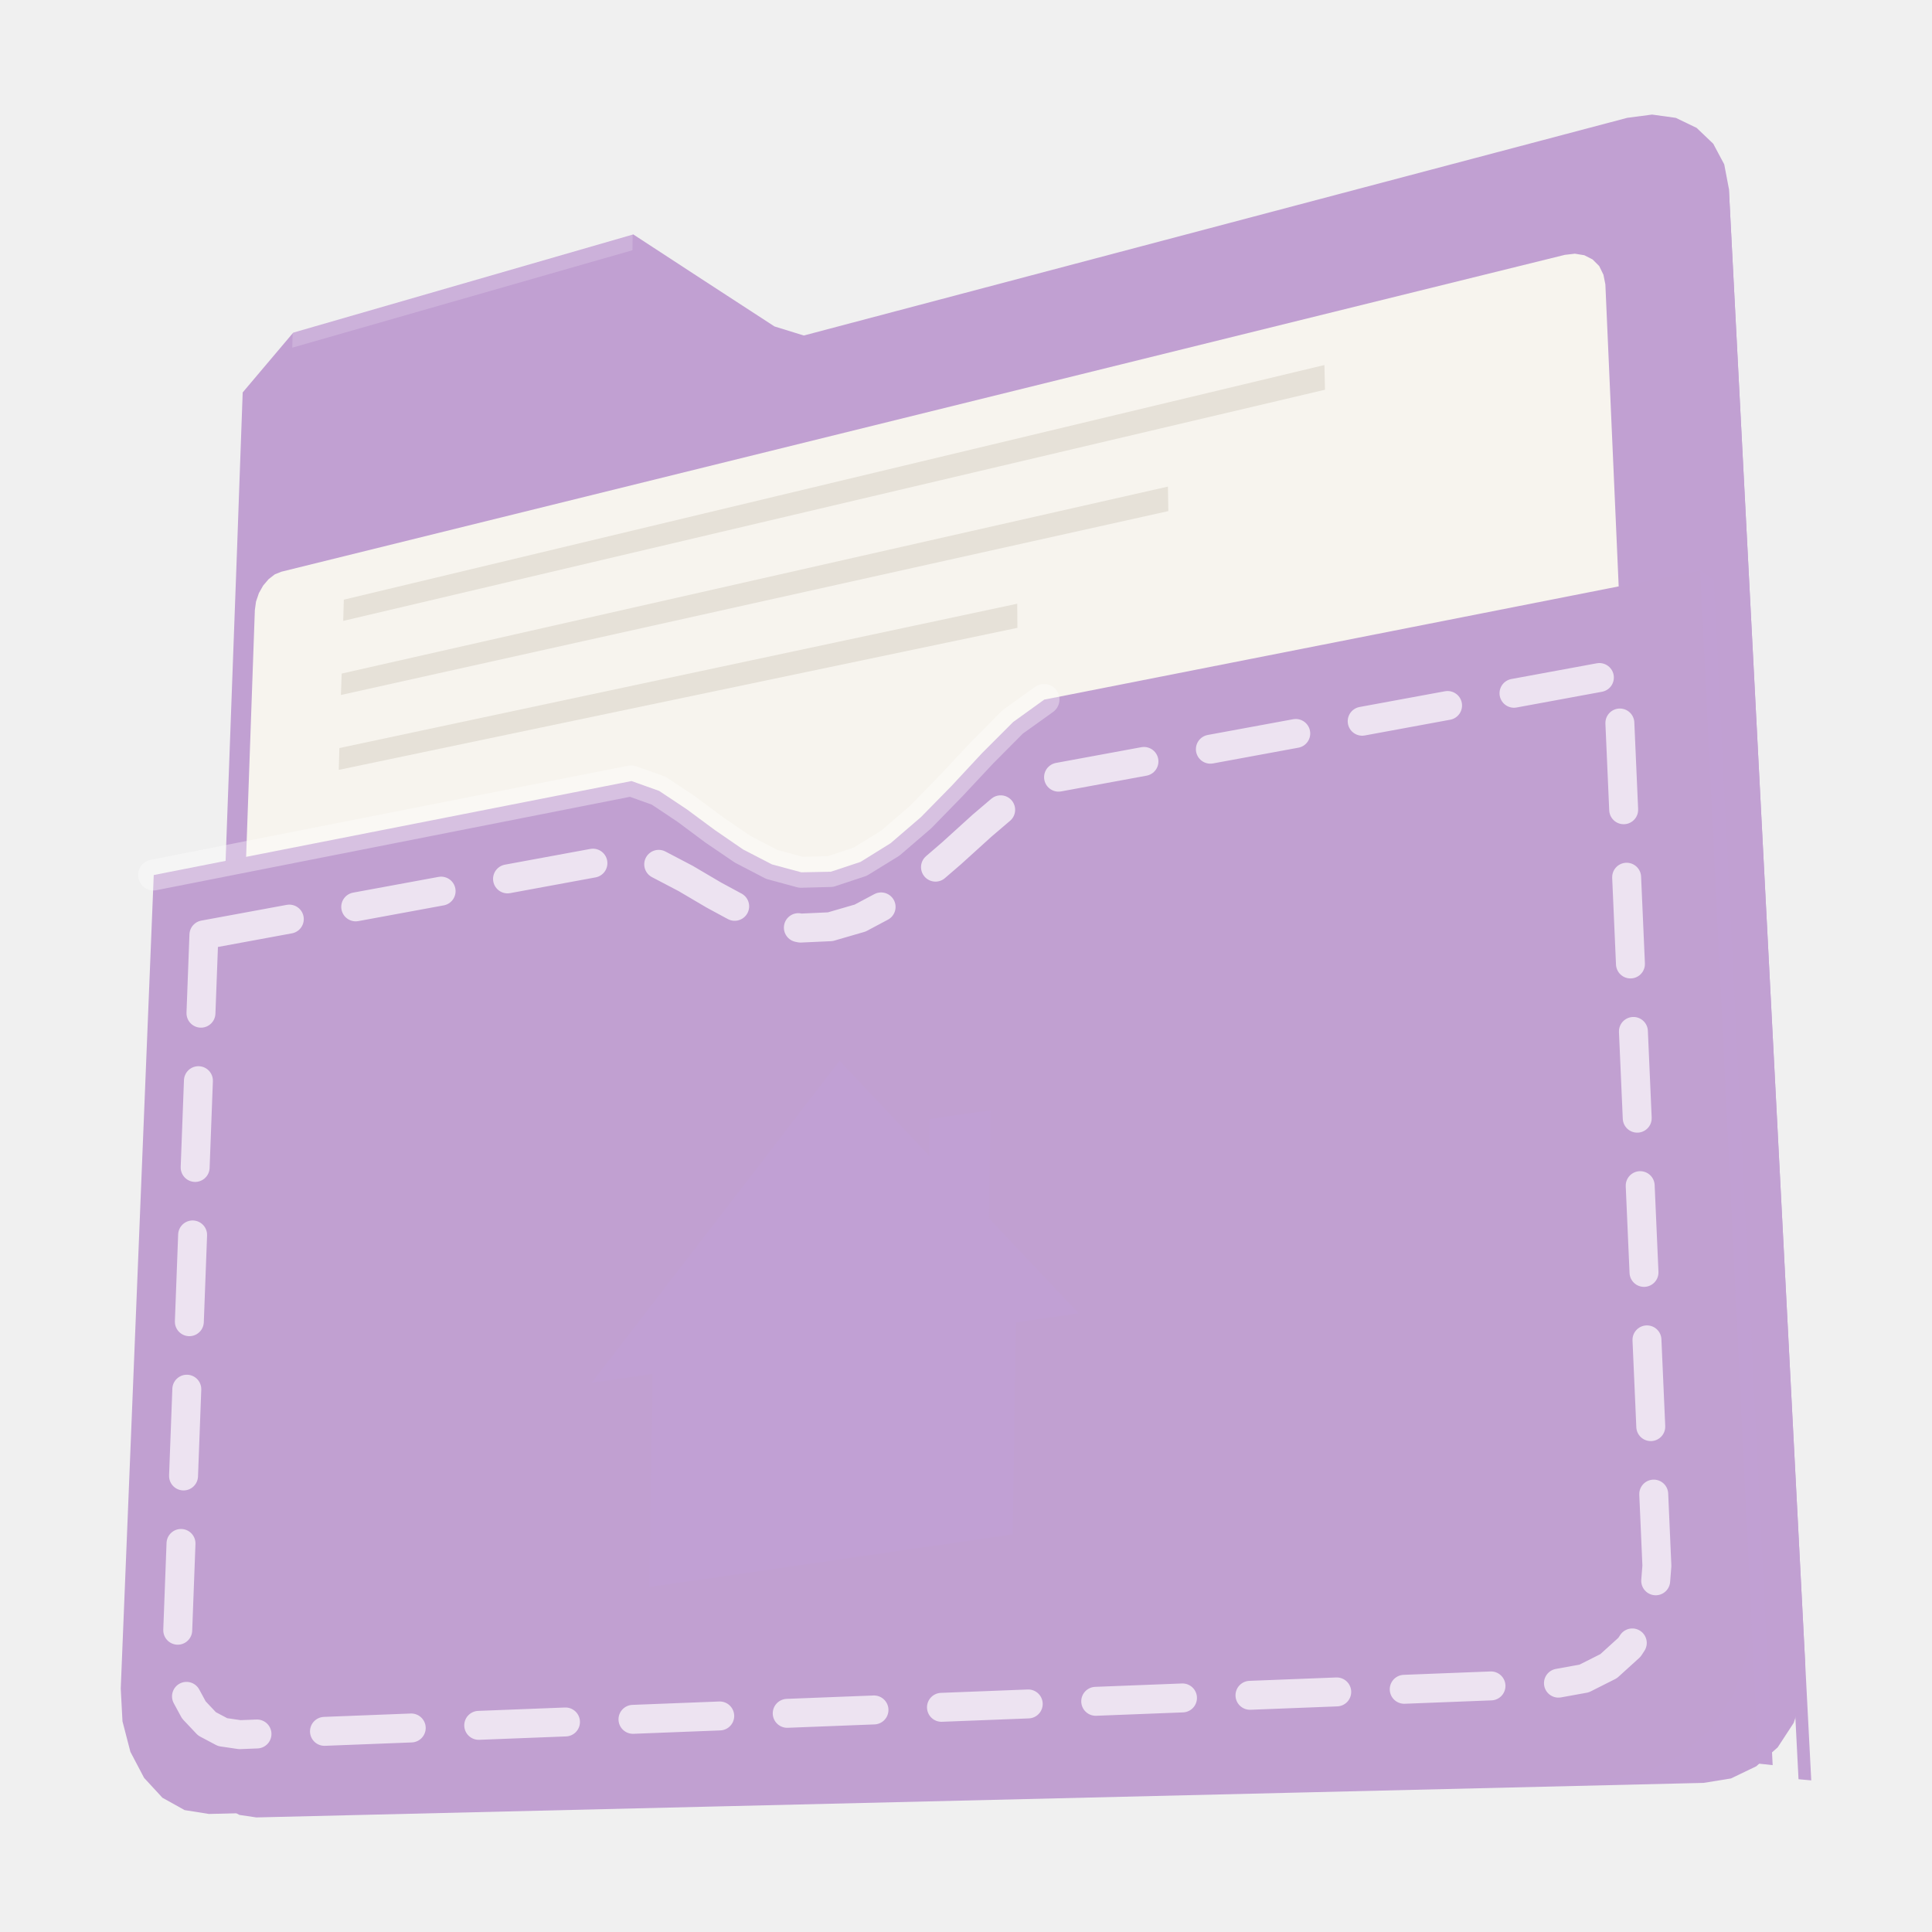
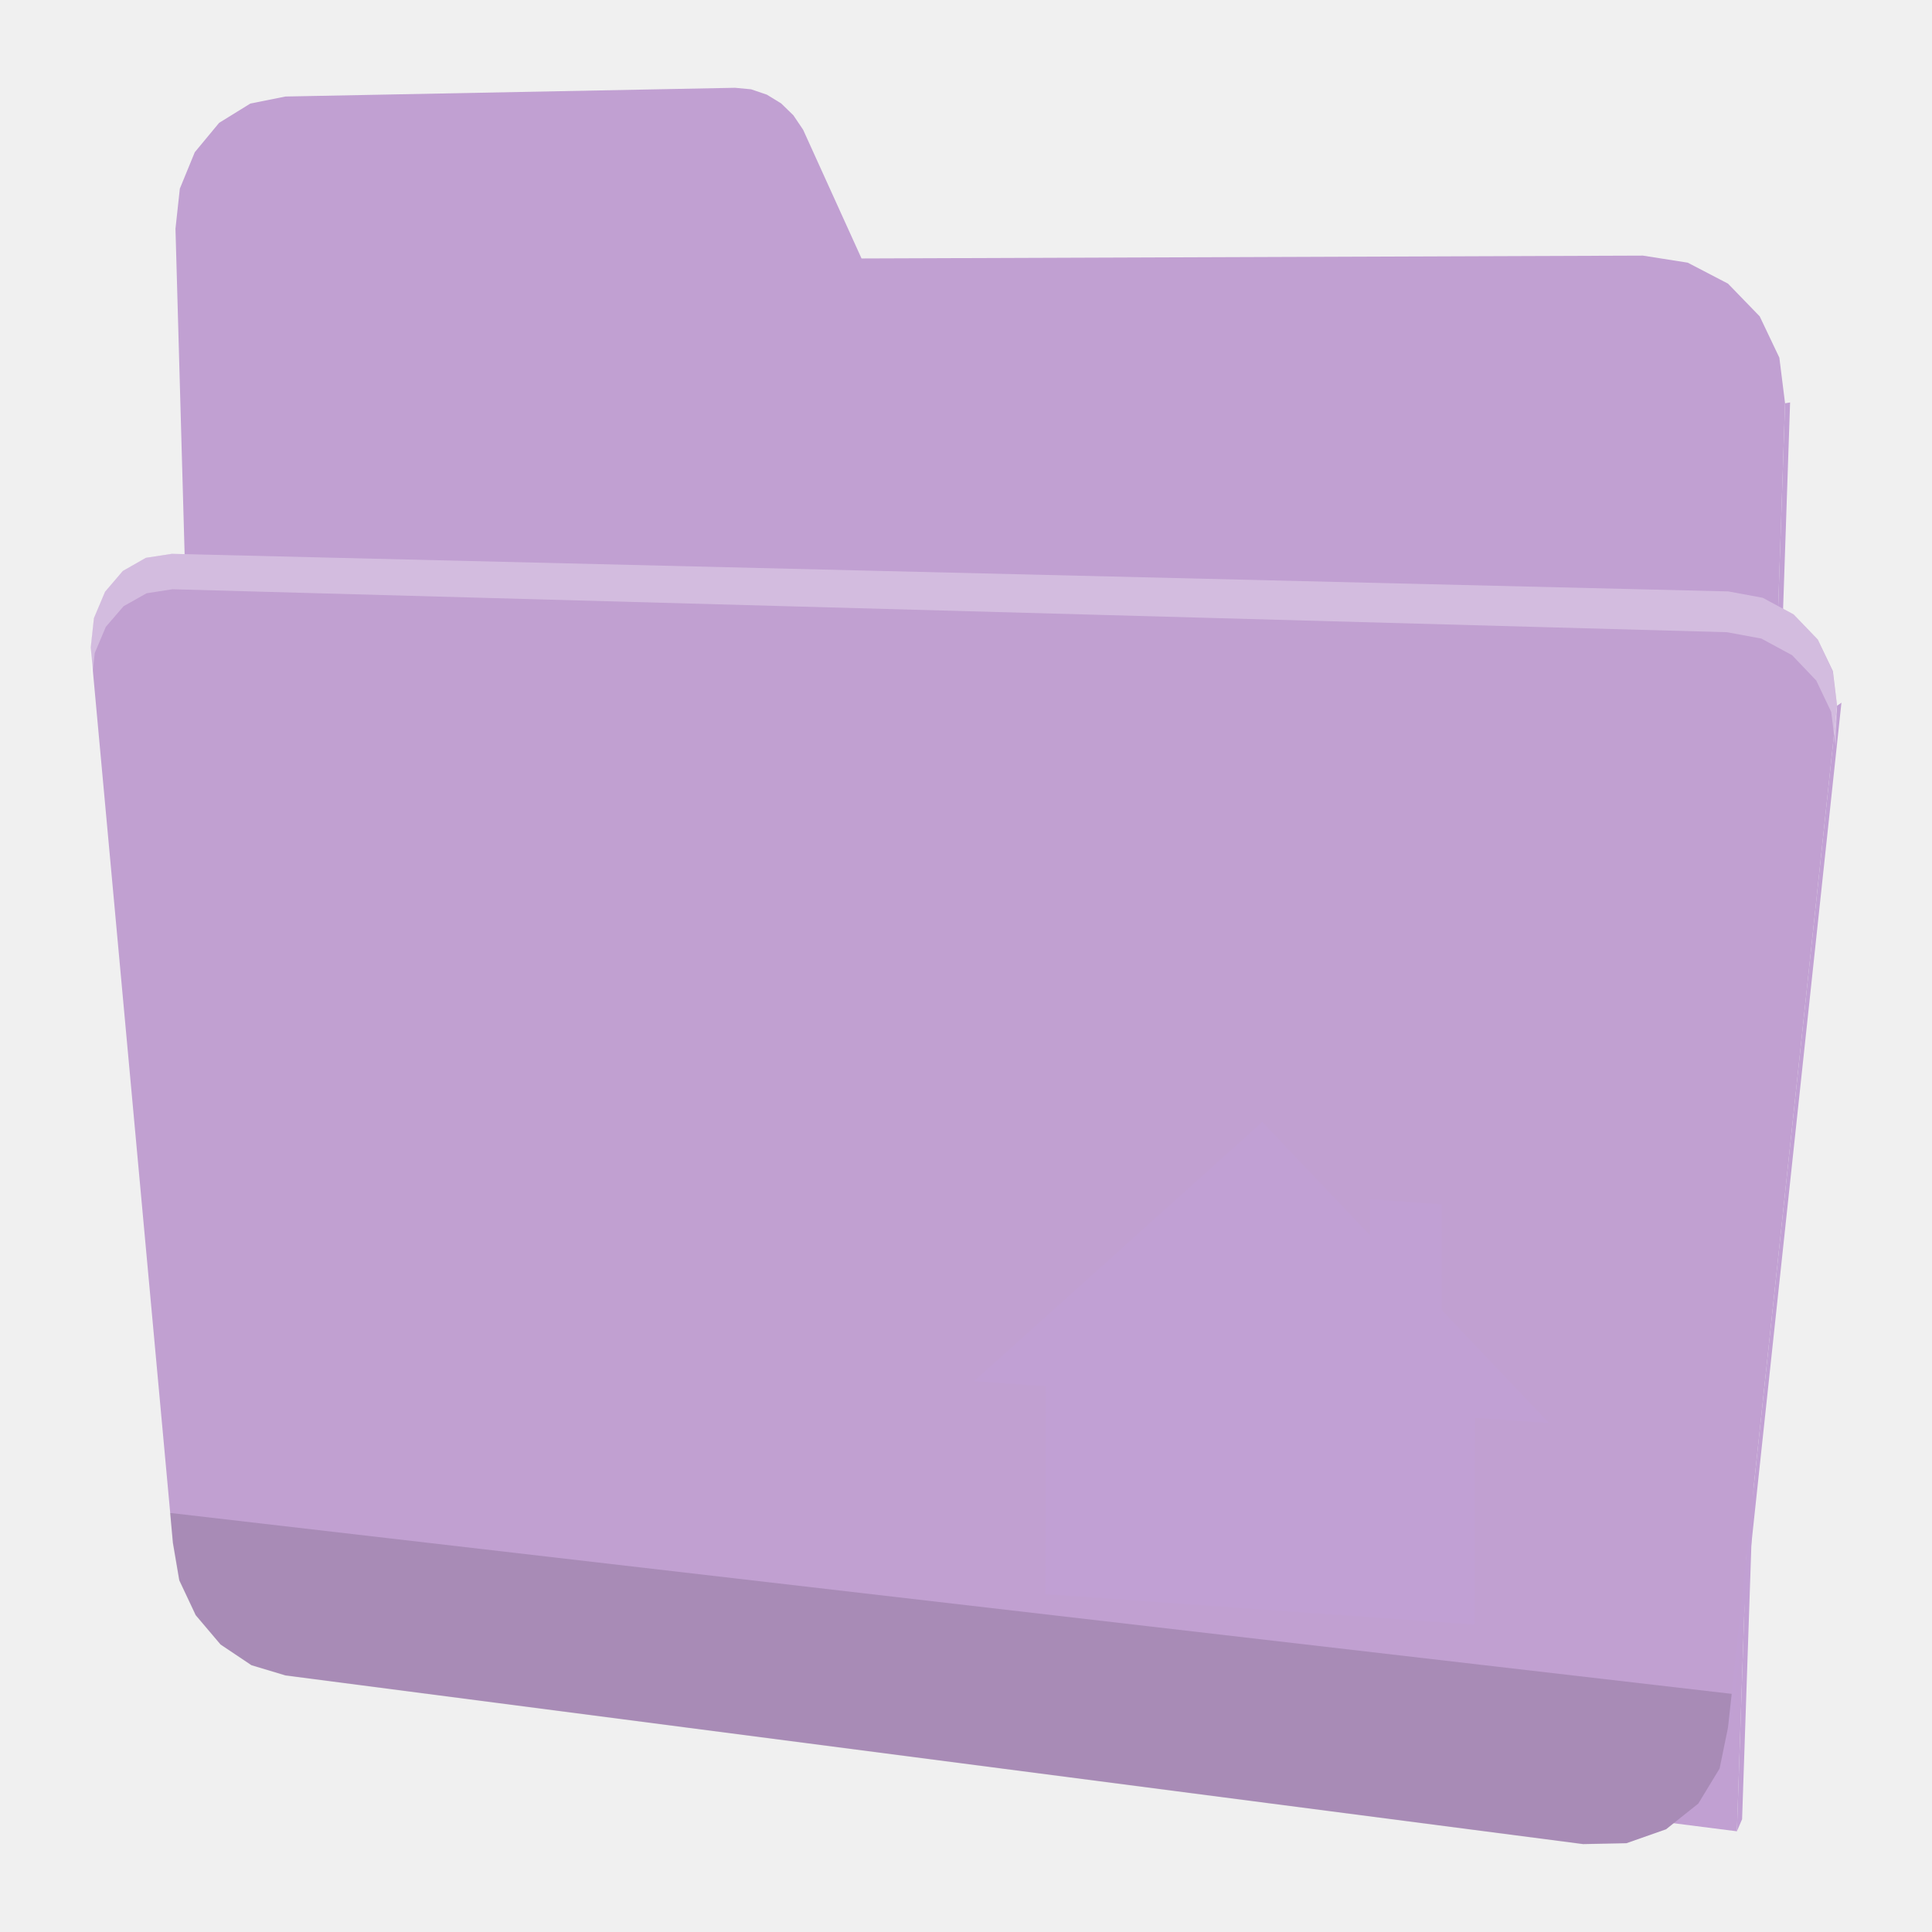
<svg xmlns="http://www.w3.org/2000/svg" width="48" height="48" viewBox="0 0 48 48" version="1.1">
-   <g transform="matrix(0.4794 0 0 0.4794 21.4472 25.2105)" stroke-linejoin="round" stroke-linecap="round">
-     <path fill="#c1a0d2" d="M49.13 39.68 L44.86 -42.81 L44.23 -43.39 L48.47 39.62 Z" />
-     <path fill="#c1a0d2" d="M-32.33 -27.46 L-32.45 -24.25 L-32.16 -32.25 L-29.54 -35.35 L-11.92 -40.44 L-8.32 -38.09 L-4.60 -35.67 L-3.08 -35.20 L39.59 -46.48 L40.88 -46.65 L42.11 -46.48 L43.19 -45.96 L44.05 -45.14 L44.62 -44.07 L44.86 -42.81 L48.82 33.70 L48.71 35.24 L48.22 36.70 L47.39 37.97 L46.28 38.95 L44.97 39.58 L43.55 39.81 L-31.45 41.60 L-32.33 41.47 L-33.14 41.02 L-33.82 40.29 L-34.33 39.35 L-34.62 38.24 L-34.70 37.05 Z" />
-     <path fill="#fff" fill-opacity="0.18" d="M-29.59 -34.57 L-11.96 -39.62 L-11.95 -40.46 L-29.57 -35.36 Z" />
-     <path fill="#E6E1D8" d="M-29.40 -17.57 L-29.34 -18.02 L-29.19 -18.45 L-28.97 -18.85 L-28.69 -19.18 L-28.36 -19.42 L-28.02 -19.56 L33.29 -33.87 L33.79 -33.92 L34.27 -33.83 L34.69 -33.60 L35.02 -33.26 L35.24 -32.82 L35.33 -32.31 L38.09 36.30 L-31.25 38.66 Z" />
-     <path fill="#F7F4EE" d="M-31.53 -20.97 L-31.47 -21.41 L-31.32 -21.85 L-31.10 -22.24 L-30.82 -22.57 L-30.50 -22.82 L-30.15 -22.96 L36.36 -39.38 L36.88 -39.44 L37.37 -39.36 L37.80 -39.14 L38.14 -38.80 L38.36 -38.35 L38.46 -37.85 L41.72 36.07 L-33.64 38.66 Z" />
-     <path fill="#E6E1D8" d="M-26.95 -20.41 L23.93 -32.39 L23.90 -33.67 L-26.92 -21.51 Z" />
-     <path fill="#E6E1D8" d="M-27.07 -16.57 L15.81 -26.10 L15.79 -27.37 L-27.03 -17.68 Z" />
-     <path fill="#E6E1D8" d="M-27.18 -12.69 L7.99 -20.05 L7.98 -21.30 L-27.15 -13.82 Z" />
-     <path fill="#c1a0d3" d="M46.39 38.81 L43.37 -23.03 L44.08 -22.53 L47.13 38.89 Z" />
-     <path fill="#c1a0d1" d="M-36.77 -7.24 L-12.01 -12.11 L-10.58 -11.60 L-9.15 -10.65 L-7.69 -9.57 L-6.22 -8.56 L-4.73 -7.79 L-3.21 -7.38 L-1.68 -7.41 L-0.14 -7.92 L1.42 -8.89 L2.99 -10.24 L4.57 -11.85 L6.16 -13.56 L7.77 -15.17 L9.38 -16.33 L43.37 -23.03 L46.00 30.84 L45.84 33.06 L45.14 35.16 L43.95 36.98 L42.37 38.38 L40.51 39.29 L38.50 39.63 L-33.91 41.42 L-35.17 41.22 L-36.32 40.58 L-37.27 39.55 L-37.98 38.20 L-38.39 36.62 L-38.48 34.92 Z" />
-     <path fill="none" stroke="#fff" stroke-opacity="0.35" stroke-width="1.6" d="M-36.78 -7.24 L-12.03 -12.12 L-10.60 -11.61 L-9.16 -10.65 L-7.71 -9.57 L-6.24 -8.57 L-4.74 -7.79 L-3.23 -7.38 L-1.70 -7.42 L-0.16 -7.93 L1.40 -8.89 L2.97 -10.24 L4.55 -11.86 L6.15 -13.57 L7.75 -15.18 L9.37 -16.34" />
-     <path fill="none" stroke="#FFFFFF" stroke-opacity="0.7" stroke-width="1.5" stroke-dasharray="4.5 3.5" d="M-34.17 -4.14 L-12.08 -8.21 L-10.65 -7.82 L-9.20 -7.06 L-7.74 -6.20 L-6.26 -5.40 L-4.76 -4.80 L-3.25 -4.49 L-1.71 -4.56 L-0.16 -5.01 L1.40 -5.84 L2.98 -6.99 L4.57 -8.36 L6.17 -9.81 L7.78 -11.18 L9.41 -12.18 L39.10 -17.65 L41.13 28.56 L41.01 30.08 L40.53 31.52 L39.71 32.78 L38.63 33.76 L37.36 34.40 L35.98 34.65 L-32.31 37.31 L-33.20 37.18 L-34.01 36.75 L-34.69 36.03 L-35.20 35.09 L-35.49 33.99 L-35.56 32.79 Z" />
-     <g transform="matrix(1.22697 -0.17769 -0.02174 1.43872 -1633.451 -284.8568)">
+   <g transform="matrix(0.41695 0 0 0.41695 22.6303 23.3204)" stroke-linejoin="round">
+     <path fill="#c1a0d3" d="M49.22 53.19 L52.09 -31.90 L52.39 -31.95 L49.53 52.47 Z" />
+     <path fill="#c1a0d2" d="M-41.46 41.65 L-43.82 -42.30 L-43.56 -44.69 L-42.67 -46.86 L-41.22 -48.61 L-39.36 -49.76 L-37.26 -50.18 L-10.48 -50.70 L-10.48 -50.70 L-9.52 -50.61 L-8.58 -50.29 L-7.73 -49.77 L-7.00 -49.06 L-6.42 -48.20 L-2.94 -40.53 L-0.09 -40.54 L43.62 -40.70 L46.29 -40.28 L48.69 -39.03 L50.58 -37.08 L51.75 -34.62 L52.09 -31.90 L49.22 53.19 Z" />
+     <path fill="#c1a0d3" d="M55.19 -13.88 L48.69 47.00 L48.98 46.38 L55.45 -14.06 Z" />
+     <path fill="#c1a0d1" d="M-48.87 -17.35 L-48.68 -19.10 L-48.02 -20.67 L-46.96 -21.91 L-45.59 -22.69 L-44.04 -22.93 L48.71 -20.69 L50.76 -20.31 L52.60 -19.32 L54.04 -17.82 L54.94 -15.94 L55.19 -13.88 L48.69 47.00 L48.20 49.44 L46.92 51.53 L45.00 53.07 L42.64 53.90 L40.06 53.95 L-37.26 43.90 L-39.29 43.29 L-41.13 42.06 L-42.61 40.31 L-43.59 38.23 L-43.97 36.00 Z" />
+     <path fill="#000" fill-opacity="0.13" d="M-44.14 34.22 L48.91 45.00 L48.69 47.01 L48.19 49.45 L46.92 51.54 L45.00 53.07 L42.63 53.90 L40.06 53.96 L-37.27 43.91 L-39.30 43.30 L-41.14 42.06 L-42.62 40.32 L-43.60 38.24 L-43.98 36.01 Z" />
+     <path fill="#fff" fill-opacity="0.3" d="M-48.88 -17.35 L-48.69 -19.10 L-48.04 -20.67 L-46.98 -21.91 L-45.60 -22.69 L-44.06 -22.93 L48.71 -20.69 L50.76 -20.31 L52.60 -19.32 L54.04 -17.81 L54.93 -15.93 L55.19 -13.88 L55.10 -11.45 L54.84 -13.51 L53.95 -15.38 L52.51 -16.89 L50.68 -17.88 L48.63 -18.26 L-44.00 -20.82 L-45.54 -20.58 L-46.91 -19.81 L-47.97 -18.58 L-48.63 -17.02 L-48.82 -15.27 Z" />
+     <g transform="matrix(1.66555 0.11837 -0.00415 1.61394 -2203.97 -735.9955)">
      <defs>
        <g transform="translate(313.25,90.74999)" style="display:inline" id="m-folder_48">
          <g id="m-g897" transform="matrix(0.9999579,0,0,0.972973,1.750189,-1.587832)">
            <rect style="opacity:0.2" width="40" height="26" x="4" y="17" rx="2" ry="2" id="m-rect2-37" />
            <path style="fill:#c89e6b" d="m 4,34 c 0,1.108 0.892,2 2,2 h 36 c 1.108,0 2,-0.892 2,-2 V 12 c 0,-1.108 -0.892,-2 -2,-2 H 24 C 21,10 20,6 17,6 H 6 C 4.892,6 4,6.892 4,8" id="m-path4-4" />
            <rect style="opacity:0.2" width="40" height="26" x="4" y="15" rx="2" ry="2" id="m-rect6-5" />
            <rect style="fill:#e8e8e8" width="36" height="16" x="6" y="13" rx="2" ry="2" id="m-rect8-25" />
            <rect style="fill:#eeca8f" width="40" height="26" x="4" y="16" rx="2" ry="2" id="m-rect10-4" />
            <path style="opacity:0.1;fill:#ffffff" d="M 6,6 C 4.892,6 4,6.892 4,8 V 9 C 4,7.892 4.892,7 6,7 h 11 c 3,0 4,4 7,4 h 18 c 1.108,0 2,0.892 2,2 v -1 c 0,-1.108 -0.892,-2 -2,-2 H 24 C 21,10 20,6 17,6 Z" id="m-path12-7" />
          </g>
          <rect y="-1.75" x="1.75" height="48" width="48" id="m-rect4140-4-3" style="opacity:1;fill:none;fill-opacity:1;stroke:none;stroke-width:1;stroke-linecap:butt;stroke-linejoin:miter;stroke-miterlimit:4;stroke-dasharray:none;stroke-dashoffset:0;stroke-opacity:1" />
        </g>
      </defs>
      <g id="m-user-home_48" transform="translate(10,10)">
        <path style="display:inline;fill:#c1a0d4;fill-opacity:1;stroke:none;stroke-width:1.286" d="m 1326.75,354.75 -10.286,10.326 h 2.571 v 7.674 h 15.348 v -7.634 h 2.652 l -3.857,-3.897 v -3.897 h -2.571 v 1.326 z" id="m-Symbol-4" />
      </g>
    </g>
  </g>
</svg>
